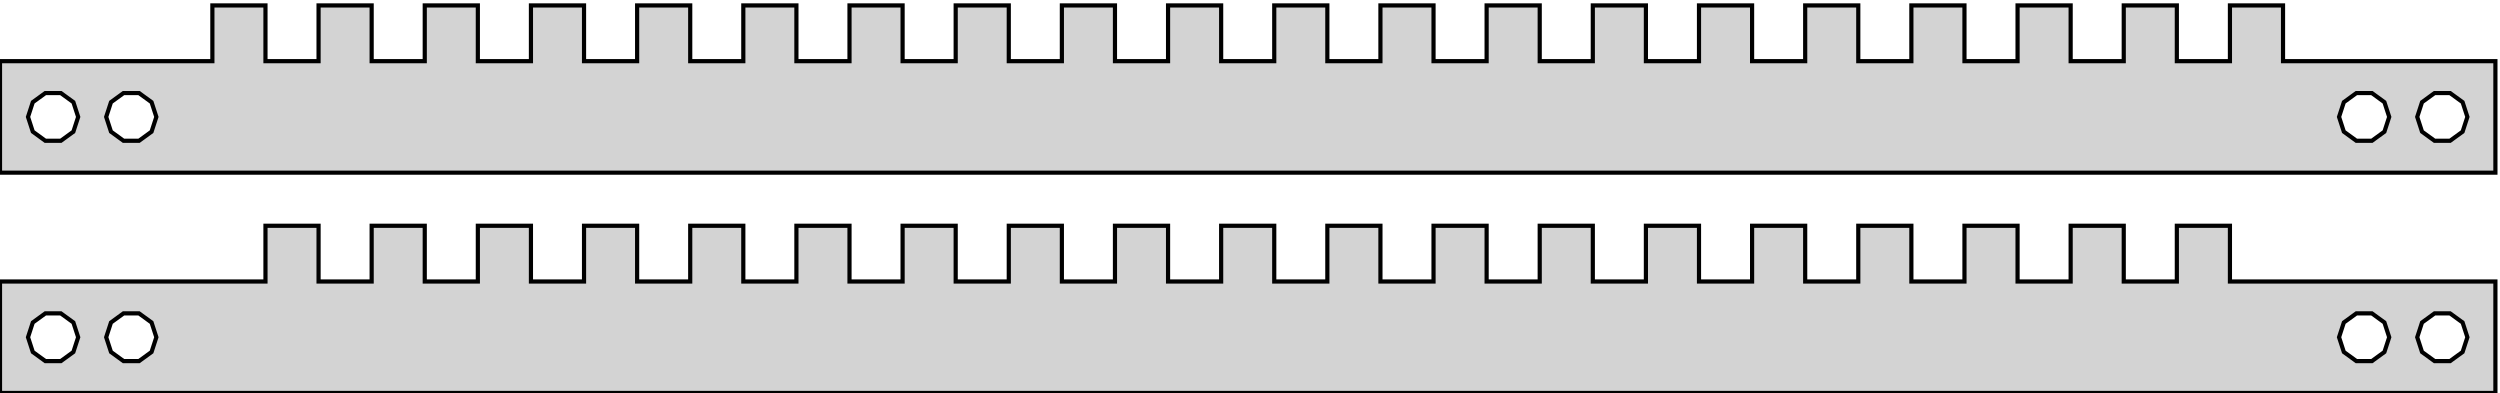
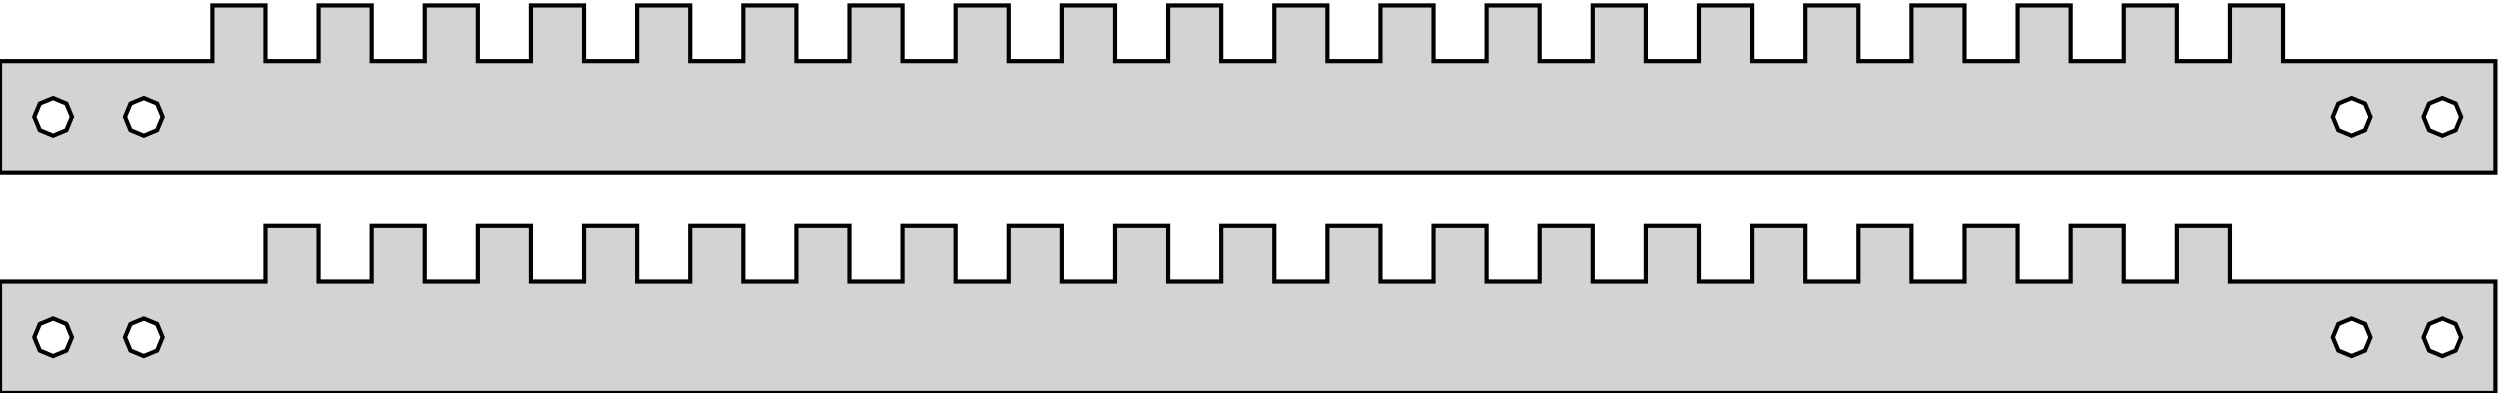
<svg xmlns="http://www.w3.org/2000/svg" width="299mm" height="47mm" viewBox="0 -47 299 47" version="1.1">
-   <path d=" M 298.45,-39.683 L 273.05,-39.683 L 273.05,-46.35 L 266.7,-46.35 L 266.7,-39.683 L 260.35,-39.683  L 260.35,-46.35 L 254,-46.35 L 254,-39.683 L 247.65,-39.683 L 247.65,-46.35 L 241.3,-46.35  L 241.3,-39.683 L 234.95,-39.683 L 234.95,-46.35 L 228.6,-46.35 L 228.6,-39.683 L 222.25,-39.683  L 222.25,-46.35 L 215.9,-46.35 L 215.9,-39.683 L 209.55,-39.683 L 209.55,-46.35 L 203.2,-46.35  L 203.2,-39.683 L 196.85,-39.683 L 196.85,-46.35 L 190.5,-46.35 L 190.5,-39.683 L 184.15,-39.683  L 184.15,-46.35 L 177.8,-46.35 L 177.8,-39.683 L 171.45,-39.683 L 171.45,-46.35 L 165.1,-46.35  L 165.1,-39.683 L 158.75,-39.683 L 158.75,-46.35 L 152.4,-46.35 L 152.4,-39.683 L 146.05,-39.683  L 146.05,-46.35 L 139.7,-46.35 L 139.7,-39.683 L 133.35,-39.683 L 133.35,-46.35 L 127,-46.35  L 127,-39.683 L 120.65,-39.683 L 120.65,-46.35 L 114.3,-46.35 L 114.3,-39.683 L 107.95,-39.683  L 107.95,-46.35 L 101.6,-46.35 L 101.6,-39.683 L 95.25,-39.683 L 95.25,-46.35 L 88.9,-46.35  L 88.9,-39.683 L 82.55,-39.683 L 82.55,-46.35 L 76.2,-46.35 L 76.2,-39.683 L 69.85,-39.683  L 69.85,-46.35 L 63.5,-46.35 L 63.5,-39.683 L 57.15,-39.683 L 57.15,-46.35 L 50.8,-46.35  L 50.8,-39.683 L 44.45,-39.683 L 44.45,-46.35 L 38.1,-46.35 L 38.1,-39.683 L 31.75,-39.683  L 31.75,-46.35 L 25.4,-46.35 L 25.4,-39.683 L 0,-39.683 L 0,-26.35 L 298.45,-26.35  z M 14.773,-30.163 L 13.273,-31.253 L 12.7,-33.017 L 13.273,-34.78 L 14.773,-35.87 L 16.627,-35.87  L 18.127,-34.78 L 18.7,-33.017 L 18.127,-31.253 L 16.627,-30.163 z M 291.173,-30.163 L 289.673,-31.253 L 289.1,-33.017 L 289.673,-34.78 L 291.173,-35.87 L 293.027,-35.87  L 294.527,-34.78 L 295.1,-33.017 L 294.527,-31.253 L 293.027,-30.163 z M 5.423,-30.163 L 3.923,-31.253 L 3.35,-33.017 L 3.923,-34.78 L 5.423,-35.87 L 7.277,-35.87  L 8.777,-34.78 L 9.35,-33.017 L 8.777,-31.253 L 7.277,-30.163 z M 281.823,-30.163 L 280.323,-31.253 L 279.75,-33.017 L 280.323,-34.78 L 281.823,-35.87 L 283.677,-35.87  L 285.177,-34.78 L 285.75,-33.017 L 285.177,-31.253 L 283.677,-30.163 z M 298.45,-13.333 L 266.7,-13.333 L 266.7,-20 L 260.35,-20 L 260.35,-13.333 L 254,-13.333  L 254,-20 L 247.65,-20 L 247.65,-13.333 L 241.3,-13.333 L 241.3,-20 L 234.95,-20  L 234.95,-13.333 L 228.6,-13.333 L 228.6,-20 L 222.25,-20 L 222.25,-13.333 L 215.9,-13.333  L 215.9,-20 L 209.55,-20 L 209.55,-13.333 L 203.2,-13.333 L 203.2,-20 L 196.85,-20  L 196.85,-13.333 L 190.5,-13.333 L 190.5,-20 L 184.15,-20 L 184.15,-13.333 L 177.8,-13.333  L 177.8,-20 L 171.45,-20 L 171.45,-13.333 L 165.1,-13.333 L 165.1,-20 L 158.75,-20  L 158.75,-13.333 L 152.4,-13.333 L 152.4,-20 L 146.05,-20 L 146.05,-13.333 L 139.7,-13.333  L 139.7,-20 L 133.35,-20 L 133.35,-13.333 L 127,-13.333 L 127,-20 L 120.65,-20  L 120.65,-13.333 L 114.3,-13.333 L 114.3,-20 L 107.95,-20 L 107.95,-13.333 L 101.6,-13.333  L 101.6,-20 L 95.25,-20 L 95.25,-13.333 L 88.9,-13.333 L 88.9,-20 L 82.55,-20  L 82.55,-13.333 L 76.2,-13.333 L 76.2,-20 L 69.85,-20 L 69.85,-13.333 L 63.5,-13.333  L 63.5,-20 L 57.15,-20 L 57.15,-13.333 L 50.8,-13.333 L 50.8,-20 L 44.45,-20  L 44.45,-13.333 L 38.1,-13.333 L 38.1,-20 L 31.75,-20 L 31.75,-13.333 L 0,-13.333  L 0,-0 L 298.45,-0 z M 291.173,-3.813 L 289.673,-4.903 L 289.1,-6.667 L 289.673,-8.43 L 291.173,-9.52 L 293.027,-9.52  L 294.527,-8.43 L 295.1,-6.667 L 294.527,-4.903 L 293.027,-3.813 z M 5.423,-3.813 L 3.923,-4.903 L 3.35,-6.667 L 3.923,-8.43 L 5.423,-9.52 L 7.277,-9.52  L 8.777,-8.43 L 9.35,-6.667 L 8.777,-4.903 L 7.277,-3.813 z M 281.823,-3.813 L 280.323,-4.903 L 279.75,-6.667 L 280.323,-8.43 L 281.823,-9.52 L 283.677,-9.52  L 285.177,-8.43 L 285.75,-6.667 L 285.177,-4.903 L 283.677,-3.813 z M 14.773,-3.813 L 13.273,-4.903 L 12.7,-6.667 L 13.273,-8.43 L 14.773,-9.52 L 16.627,-9.52  L 18.127,-8.43 L 18.7,-6.667 L 18.127,-4.903 L 16.627,-3.813 z " stroke="black" fill="lightgray" stroke-width="0.5" />
+   <path d=" M 298.45,-39.683 L 273.05,-39.683 L 273.05,-46.35 L 266.7,-46.35 L 266.7,-39.683 L 260.35,-39.683  L 260.35,-46.35 L 254,-46.35 L 254,-39.683 L 247.65,-39.683 L 247.65,-46.35 L 241.3,-46.35  L 241.3,-39.683 L 234.95,-39.683 L 234.95,-46.35 L 228.6,-46.35 L 228.6,-39.683 L 222.25,-39.683  L 222.25,-46.35 L 215.9,-46.35 L 215.9,-39.683 L 209.55,-39.683 L 209.55,-46.35 L 203.2,-46.35  L 203.2,-39.683 L 196.85,-39.683 L 196.85,-46.35 L 190.5,-46.35 L 190.5,-39.683 L 184.15,-39.683  L 184.15,-46.35 L 177.8,-46.35 L 177.8,-39.683 L 171.45,-39.683 L 171.45,-46.35 L 165.1,-46.35  L 165.1,-39.683 L 158.75,-39.683 L 158.75,-46.35 L 152.4,-46.35 L 152.4,-39.683 L 146.05,-39.683  L 146.05,-46.35 L 139.7,-46.35 L 139.7,-39.683 L 133.35,-39.683 L 133.35,-46.35 L 127,-46.35  L 127,-39.683 L 120.65,-39.683 L 120.65,-46.35 L 114.3,-46.35 L 114.3,-39.683 L 107.95,-39.683  L 107.95,-46.35 L 101.6,-46.35 L 101.6,-39.683 L 95.25,-39.683 L 95.25,-46.35 L 88.9,-46.35  L 88.9,-39.683 L 82.55,-39.683 L 82.55,-46.35 L 76.2,-46.35 L 76.2,-39.683 L 69.85,-39.683  L 69.85,-46.35 L 63.5,-46.35 L 63.5,-39.683 L 57.15,-39.683 L 57.15,-46.35 L 50.8,-46.35  L 50.8,-39.683 L 44.45,-39.683 L 44.45,-46.35 L 38.1,-46.35 L 38.1,-39.683 L 31.75,-39.683  L 31.75,-46.35 L 25.4,-46.35 L 25.4,-39.683 L 0,-39.683 L 0,-26.35 L 298.45,-26.35  z M 15.609,-31.426 L 14.95,-33.017 L 15.609,-34.608 L 17.2,-35.267 L 18.791,-34.608 L 19.45,-33.017  L 18.791,-31.426 L 17.2,-30.767 z M 290.509,-31.426 L 289.85,-33.017 L 290.509,-34.608 L 292.1,-35.267 L 293.691,-34.608 L 294.35,-33.017  L 293.691,-31.426 L 292.1,-30.767 z M 279.659,-31.426 L 279,-33.017 L 279.659,-34.608 L 281.25,-35.267 L 282.841,-34.608 L 283.5,-33.017  L 282.841,-31.426 L 281.25,-30.767 z M 4.759,-31.426 L 4.1,-33.017 L 4.759,-34.608 L 6.35,-35.267 L 7.941,-34.608 L 8.6,-33.017  L 7.941,-31.426 L 6.35,-30.767 z M 298.45,-13.333 L 266.7,-13.333 L 266.7,-20 L 260.35,-20 L 260.35,-13.333 L 254,-13.333  L 254,-20 L 247.65,-20 L 247.65,-13.333 L 241.3,-13.333 L 241.3,-20 L 234.95,-20  L 234.95,-13.333 L 228.6,-13.333 L 228.6,-20 L 222.25,-20 L 222.25,-13.333 L 215.9,-13.333  L 215.9,-20 L 209.55,-20 L 209.55,-13.333 L 203.2,-13.333 L 203.2,-20 L 196.85,-20  L 196.85,-13.333 L 190.5,-13.333 L 190.5,-20 L 184.15,-20 L 184.15,-13.333 L 177.8,-13.333  L 177.8,-20 L 171.45,-20 L 171.45,-13.333 L 165.1,-13.333 L 165.1,-20 L 158.75,-20  L 158.75,-13.333 L 152.4,-13.333 L 152.4,-20 L 146.05,-20 L 146.05,-13.333 L 139.7,-13.333  L 139.7,-20 L 133.35,-20 L 133.35,-13.333 L 127,-13.333 L 127,-20 L 120.65,-20  L 120.65,-13.333 L 114.3,-13.333 L 114.3,-20 L 107.95,-20 L 107.95,-13.333 L 101.6,-13.333  L 101.6,-20 L 95.25,-20 L 95.25,-13.333 L 88.9,-13.333 L 88.9,-20 L 82.55,-20  L 82.55,-13.333 L 76.2,-13.333 L 76.2,-20 L 69.85,-20 L 69.85,-13.333 L 63.5,-13.333  L 63.5,-20 L 57.15,-20 L 57.15,-13.333 L 50.8,-13.333 L 50.8,-20 L 44.45,-20  L 44.45,-13.333 L 38.1,-13.333 L 38.1,-20 L 31.75,-20 L 31.75,-13.333 L 0,-13.333  L 0,-0 L 298.45,-0 z M 279.659,-5.076 L 279,-6.667 L 279.659,-8.258 L 281.25,-8.917 L 282.841,-8.258 L 283.5,-6.667  L 282.841,-5.076 L 281.25,-4.417 z M 294.35,-6.667 L 293.691,-5.076 L 292.1,-4.417 L 290.509,-5.076 L 289.85,-6.667 L 290.509,-8.258  L 292.1,-8.917 L 293.691,-8.258 z M 15.609,-5.076 L 14.95,-6.667 L 15.609,-8.258 L 17.2,-8.917 L 18.791,-8.258 L 19.45,-6.667  L 18.791,-5.076 L 17.2,-4.417 z M 4.759,-5.076 L 4.1,-6.667 L 4.759,-8.258 L 6.35,-8.917 L 7.941,-8.258 L 8.6,-6.667  L 7.941,-5.076 L 6.35,-4.417 z " stroke="black" fill="lightgray" stroke-width="0.5" />
</svg>
